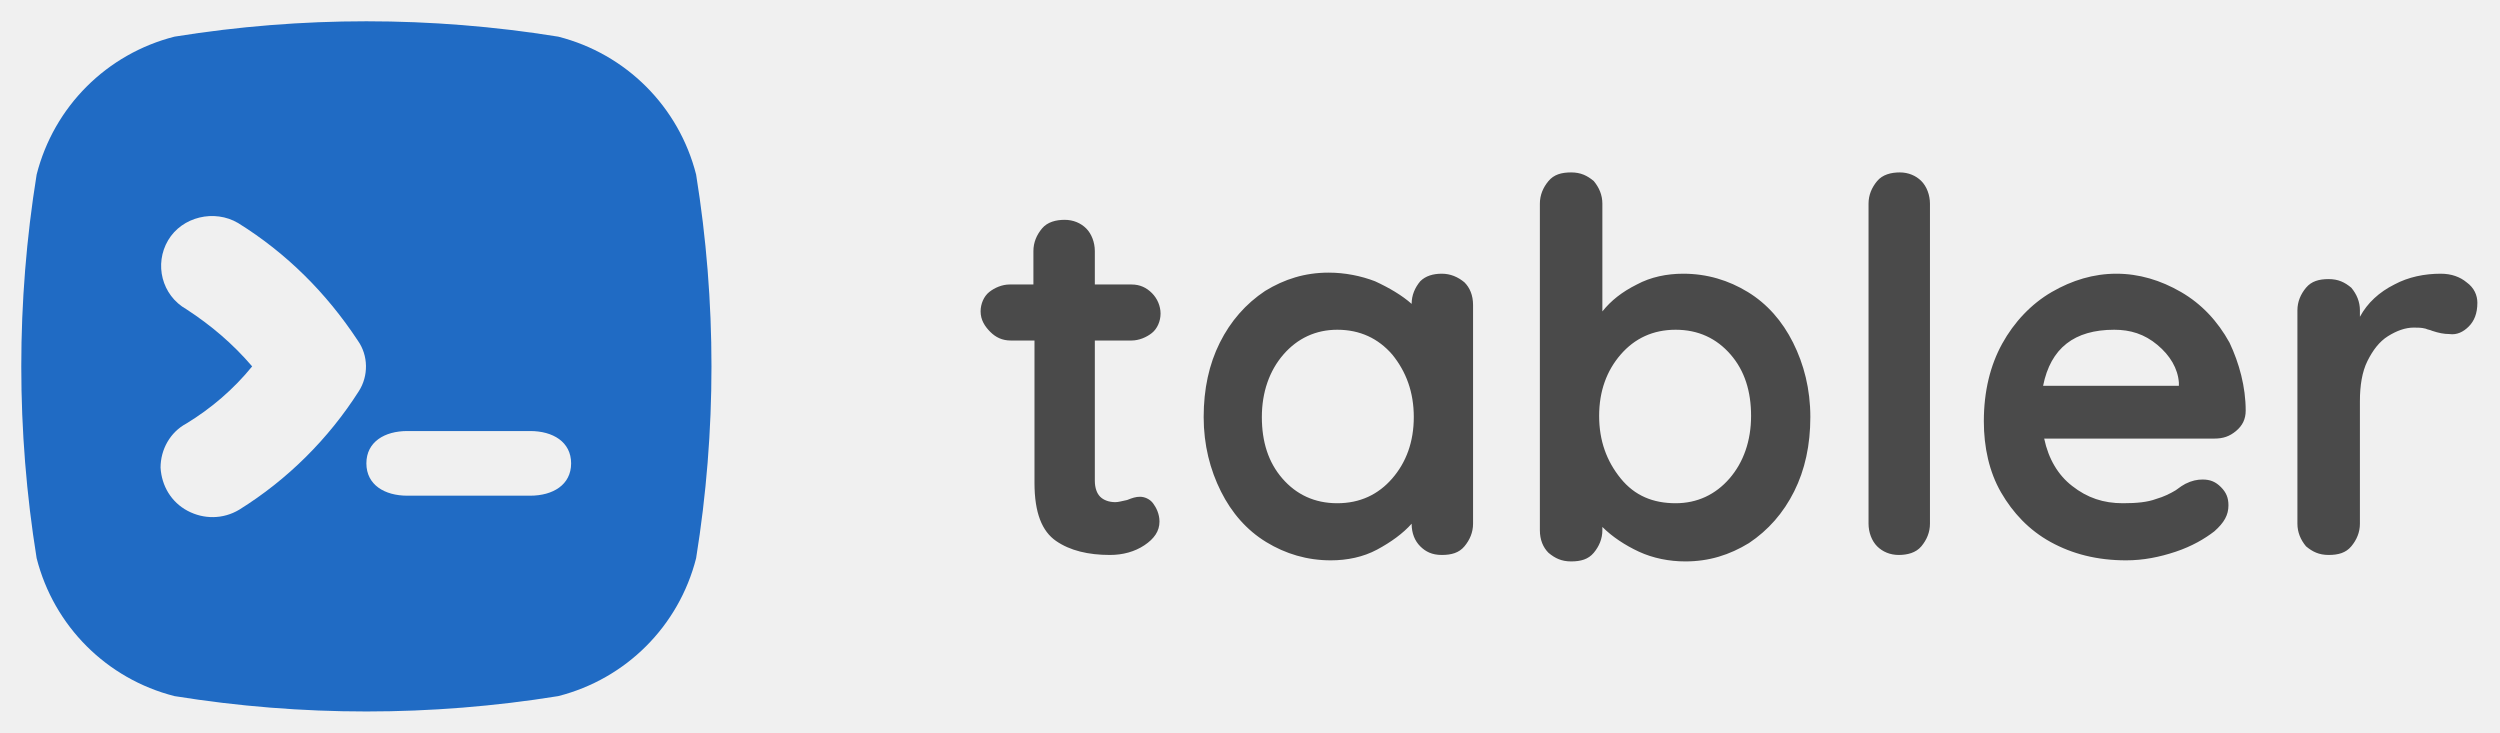
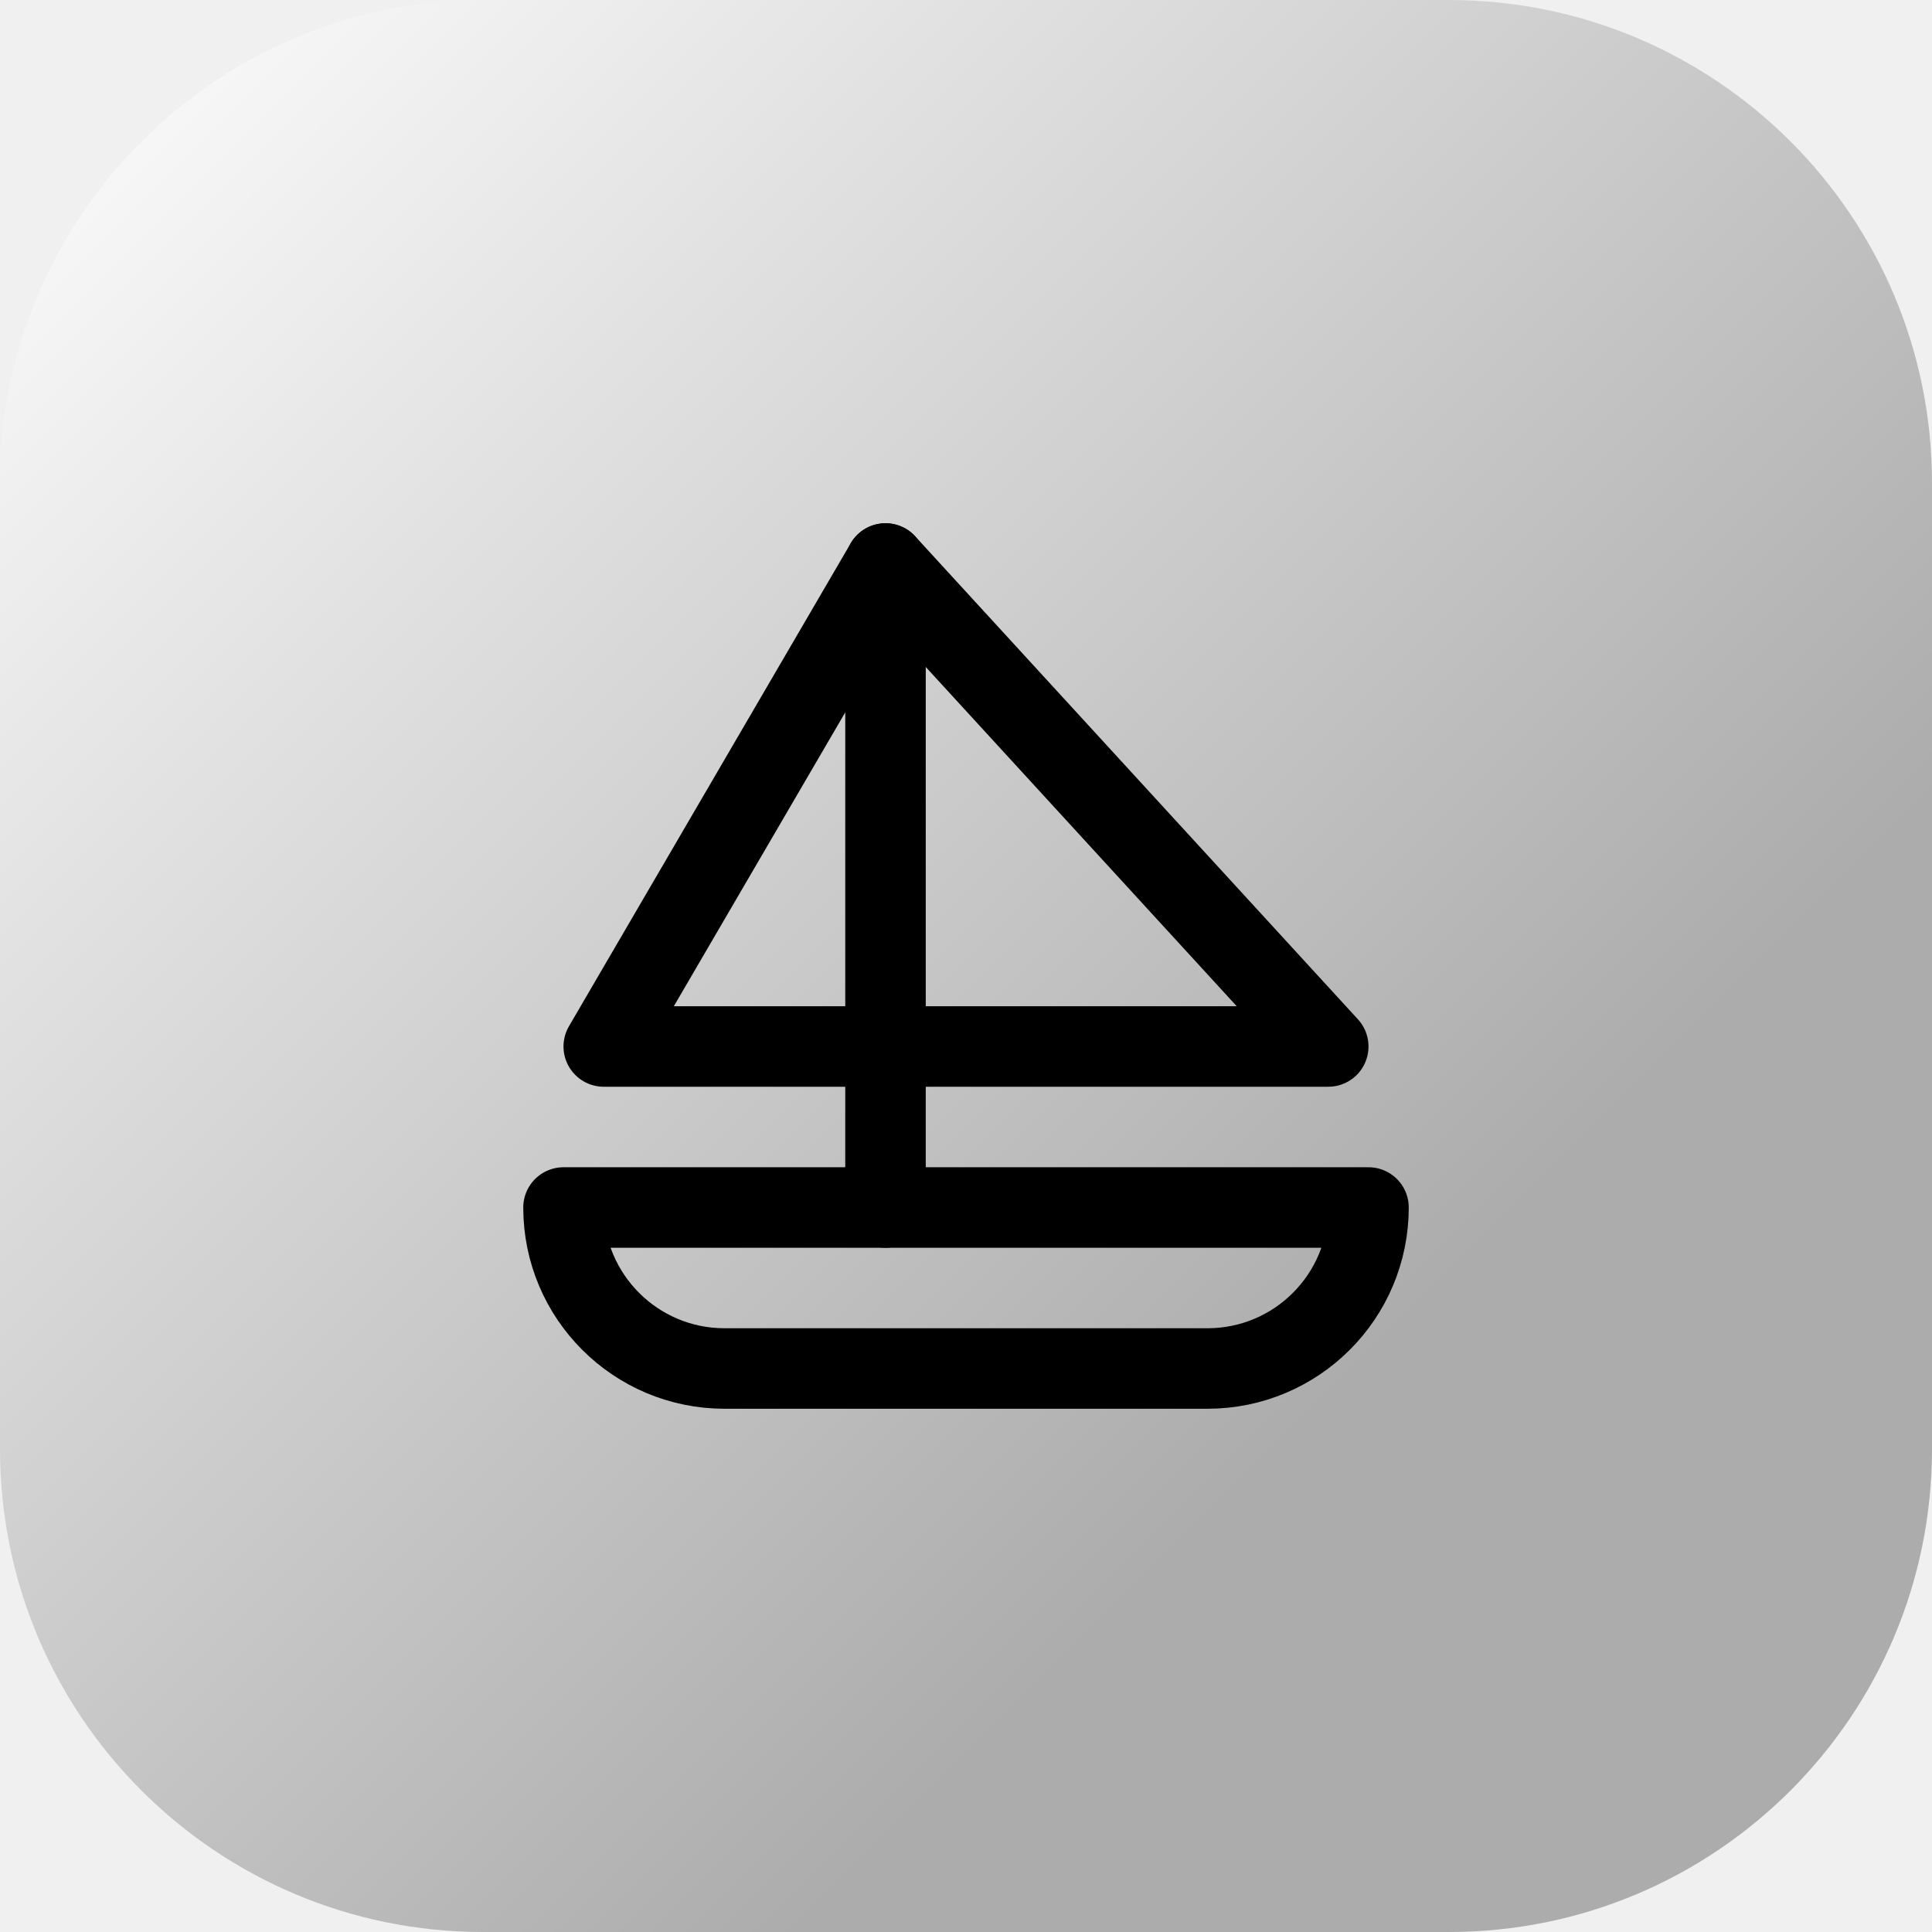
- <svg xmlns="http://www.w3.org/2000/svg" viewBox="0 0 232 68">
-   <path d="M64.6 16.2C63 9.9 58.1 5 51.8 3.4 40 1.5 28 1.5 16.2 3.4 9.9 5 5 9.9 3.4 16.2 1.5 28 1.5 40 3.4 51.8 5 58.1 9.9 63 16.2 64.6c11.8 1.9 23.8 1.9 35.6 0C58.1 63 63 58.1 64.6 51.8c1.9-11.8 1.9-23.8 0-35.6zM33.3 36.3c-2.8 4.4-6.6 8.2-11.1 11-1.5.9-3.3.9-4.8.1s-2.4-2.3-2.5-4c0-1.7.9-3.3 2.4-4.1 2.3-1.4 4.4-3.2 6.1-5.3-1.8-2.1-3.8-3.8-6.1-5.3-2.3-1.3-3-4.2-1.7-6.4s4.3-2.9 6.5-1.6c4.5 2.8 8.2 6.5 11.1 10.9 1 1.4 1 3.3.1 4.7zM49.2 46H37.8c-2.1 0-3.8-1-3.8-3s1.7-3 3.8-3h11.4c2.1 0 3.8 1 3.8 3s-1.7 3-3.8 3z" fill="#206bc4" />
-   <path d="M105.8 46.1c.4 0 .9.2 1.2.6s.6 1 .6 1.7c0 .9-.5 1.6-1.4 2.2s-2 .9-3.2.9c-2 0-3.7-.4-5-1.3s-2-2.6-2-5.4V31.6h-2.2c-.8 0-1.4-.3-1.9-.8s-.9-1.1-.9-1.9c0-.7.3-1.4.8-1.8s1.2-.7 1.9-.7h2.2v-3.1c0-.8.3-1.5.8-2.1s1.3-.8 2.1-.8 1.5.3 2 .8.8 1.3.8 2.1v3.1h3.4c.8 0 1.4.3 1.9.8s.8 1.2.8 1.9-.3 1.4-.8 1.8-1.2.7-1.9.7h-3.4v13c0 .7.2 1.2.5 1.5s.8.5 1.4.5c.3 0 .6-.1 1.1-.2.5-.2.8-.3 1.2-.3zm28-20.7c.8 0 1.5.3 2.1.8.5.5.8 1.2.8 2.1v20.3c0 .8-.3 1.5-.8 2.1-.5.6-1.2.8-2.1.8s-1.5-.3-2-.8-.8-1.2-.8-2.1c-.8.9-1.9 1.7-3.2 2.4-1.3.7-2.8 1-4.3 1-2.2 0-4.2-.6-6-1.7-1.8-1.1-3.2-2.7-4.2-4.7s-1.6-4.3-1.6-6.9c0-2.6.5-4.9 1.5-6.9s2.4-3.6 4.2-4.8c1.8-1.1 3.7-1.7 5.9-1.7 1.5 0 3 .3 4.3.8 1.3.6 2.5 1.3 3.4 2.1 0-.8.3-1.5.8-2.1.5-.5 1.2-.7 2-.7zm-9.7 21.3c2.1 0 3.8-.8 5.1-2.3s2-3.4 2-5.7-.7-4.2-2-5.8c-1.3-1.5-3-2.3-5.1-2.3-2 0-3.7.8-5 2.3-1.3 1.5-2 3.5-2 5.8s.6 4.2 1.9 5.7 3 2.3 5.1 2.3zm32.1-21.3c2.2 0 4.2.6 6 1.7 1.8 1.1 3.2 2.7 4.2 4.7s1.6 4.3 1.6 6.9-.5 4.9-1.5 6.9-2.4 3.6-4.2 4.8c-1.8 1.1-3.7 1.7-5.9 1.7-1.5 0-3-.3-4.3-.9s-2.5-1.4-3.4-2.3v.3c0 .8-.3 1.5-.8 2.1-.5.6-1.2.8-2.1.8s-1.5-.3-2.1-.8c-.5-.5-.8-1.2-.8-2.1V18.9c0-.8.3-1.5.8-2.1.5-.6 1.2-.8 2.1-.8s1.5.3 2.1.8c.5.6.8 1.3.8 2.1v10c.8-1 1.8-1.8 3.2-2.5 1.3-.7 2.8-1 4.3-1zm-.7 21.3c2 0 3.7-.8 5-2.3s2-3.5 2-5.8-.6-4.2-1.9-5.7-3-2.3-5.1-2.3-3.8.8-5.1 2.3-2 3.4-2 5.7.7 4.2 2 5.8c1.3 1.6 3 2.3 5.1 2.3zm23.6 1.9c0 .8-.3 1.5-.8 2.1s-1.3.8-2.1.8-1.5-.3-2-.8-.8-1.3-.8-2.1V18.9c0-.8.3-1.5.8-2.1s1.3-.8 2.1-.8 1.5.3 2 .8.8 1.3.8 2.1v29.7zm29.3-10.5c0 .8-.3 1.4-.9 1.9-.6.5-1.2.7-2 .7h-15.8c.4 1.9 1.3 3.4 2.6 4.4 1.4 1.1 2.9 1.6 4.7 1.6 1.3 0 2.3-.1 3.1-.4.7-.2 1.3-.5 1.8-.8.4-.3.7-.5.9-.6.6-.3 1.1-.4 1.6-.4.7 0 1.2.2 1.7.7s.7 1 .7 1.7c0 .9-.4 1.6-1.3 2.4-.9.7-2.1 1.4-3.6 1.9s-3 .8-4.6.8c-2.7 0-5-.6-7-1.7s-3.5-2.7-4.6-4.6-1.6-4.2-1.6-6.6c0-2.8.6-5.2 1.7-7.2s2.7-3.7 4.6-4.8 3.9-1.7 6-1.7 4.1.6 6 1.7 3.4 2.7 4.5 4.7c.9 1.9 1.5 4.1 1.5 6.3zm-12.2-7.5c-3.7 0-5.9 1.7-6.6 5.2h12.6v-.3c-.1-1.3-.8-2.5-2-3.5s-2.5-1.4-4-1.4zm30.3-5.2c1 0 1.8.3 2.4.8.7.5 1 1.2 1 1.9 0 1-.3 1.7-.8 2.2-.5.5-1.1.8-1.8.7-.5 0-1-.1-1.6-.3-.2-.1-.4-.1-.6-.2-.4-.1-.7-.1-1.1-.1-.8 0-1.6.3-2.4.8s-1.4 1.3-1.9 2.3-.7 2.3-.7 3.7v11.4c0 .8-.3 1.5-.8 2.1-.5.6-1.2.8-2.1.8s-1.5-.3-2.1-.8c-.5-.6-.8-1.3-.8-2.1V28.8c0-.8.3-1.5.8-2.1.5-.6 1.2-.8 2.1-.8s1.5.3 2.1.8c.5.6.8 1.3.8 2.1v.6c.7-1.3 1.8-2.3 3.2-3 1.3-.7 2.8-1 4.3-1z" fill-rule="evenodd" clip-rule="evenodd" fill="#4a4a4a" />
+ <svg xmlns="http://www.w3.org/2000/svg" id="iconce.com" width="256" height="256" viewBox="0 0 256 256" fill="none">
+   <defs>
+     <linearGradient id="r5" gradientUnits="userSpaceOnUse" gradientTransform="rotate(45)" style="transform-origin:center center">
+       <stop stop-color="#ffffff" />
+       <stop offset="1" stop-color="#adacac" />
+     </linearGradient>
+     <radialGradient id="r6" cx="0" cy="0" r="1" gradientUnits="userSpaceOnUse" gradientTransform="translate(256) rotate(90) scale(512)">
+       <stop stop-color="white" />
+       <stop offset="1" stop-color="white" stop-opacity="0" />
+     </radialGradient>
+   </defs>
+   <rect id="r4" width="256" height="256" x="0" y="0" rx="64" fill="url(#r5)" stroke="#FFFFFF" stroke-width="0" stroke-opacity="100%" paint-order="stroke" />
+   <svg width="128" height="128" viewBox="0 0 24 24" fill="none" stroke="#000000" stroke-width="2" stroke-linecap="round" stroke-linejoin="round" class="text-white" alignment-baseline="middle" x="64" y="64">
+     <path d="M22 18H2a4 4 0 0 0 4 4h12a4 4 0 0 0 4-4Z" />
+     <path d="M21 14 10 2 3 14h18Z" />
+     <path d="M10 2v16" />
+   </svg>
</svg>
